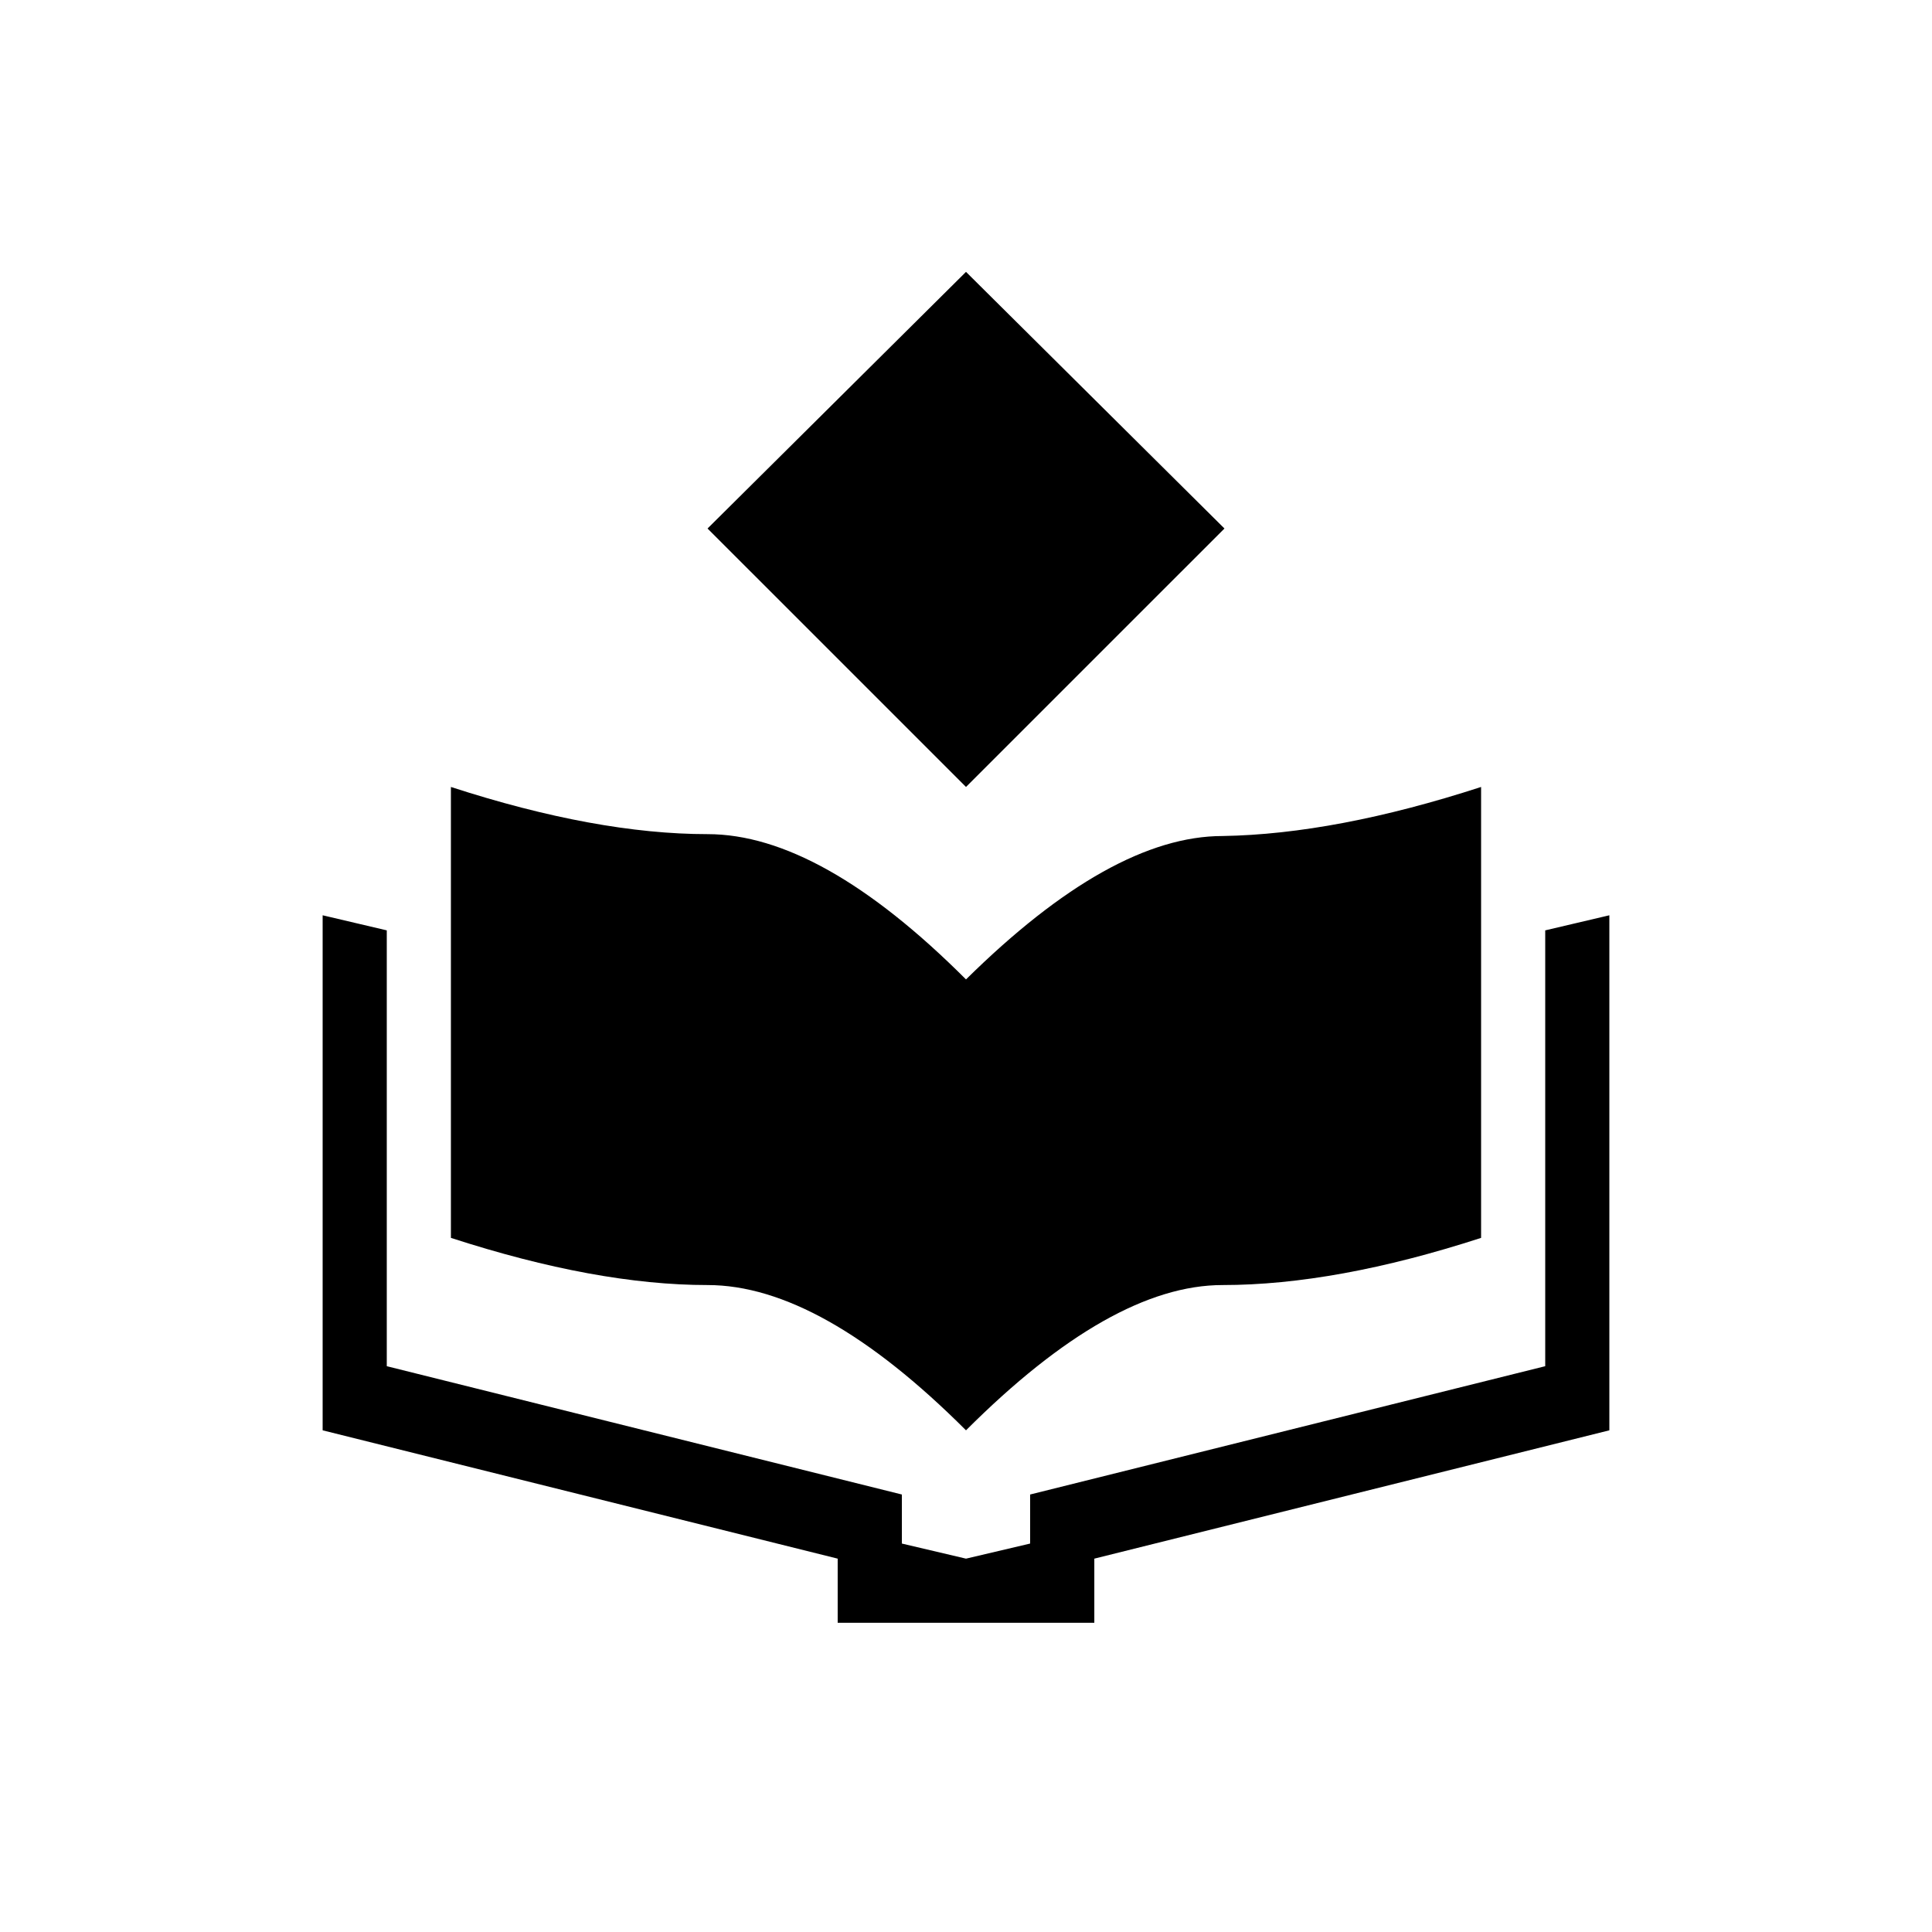
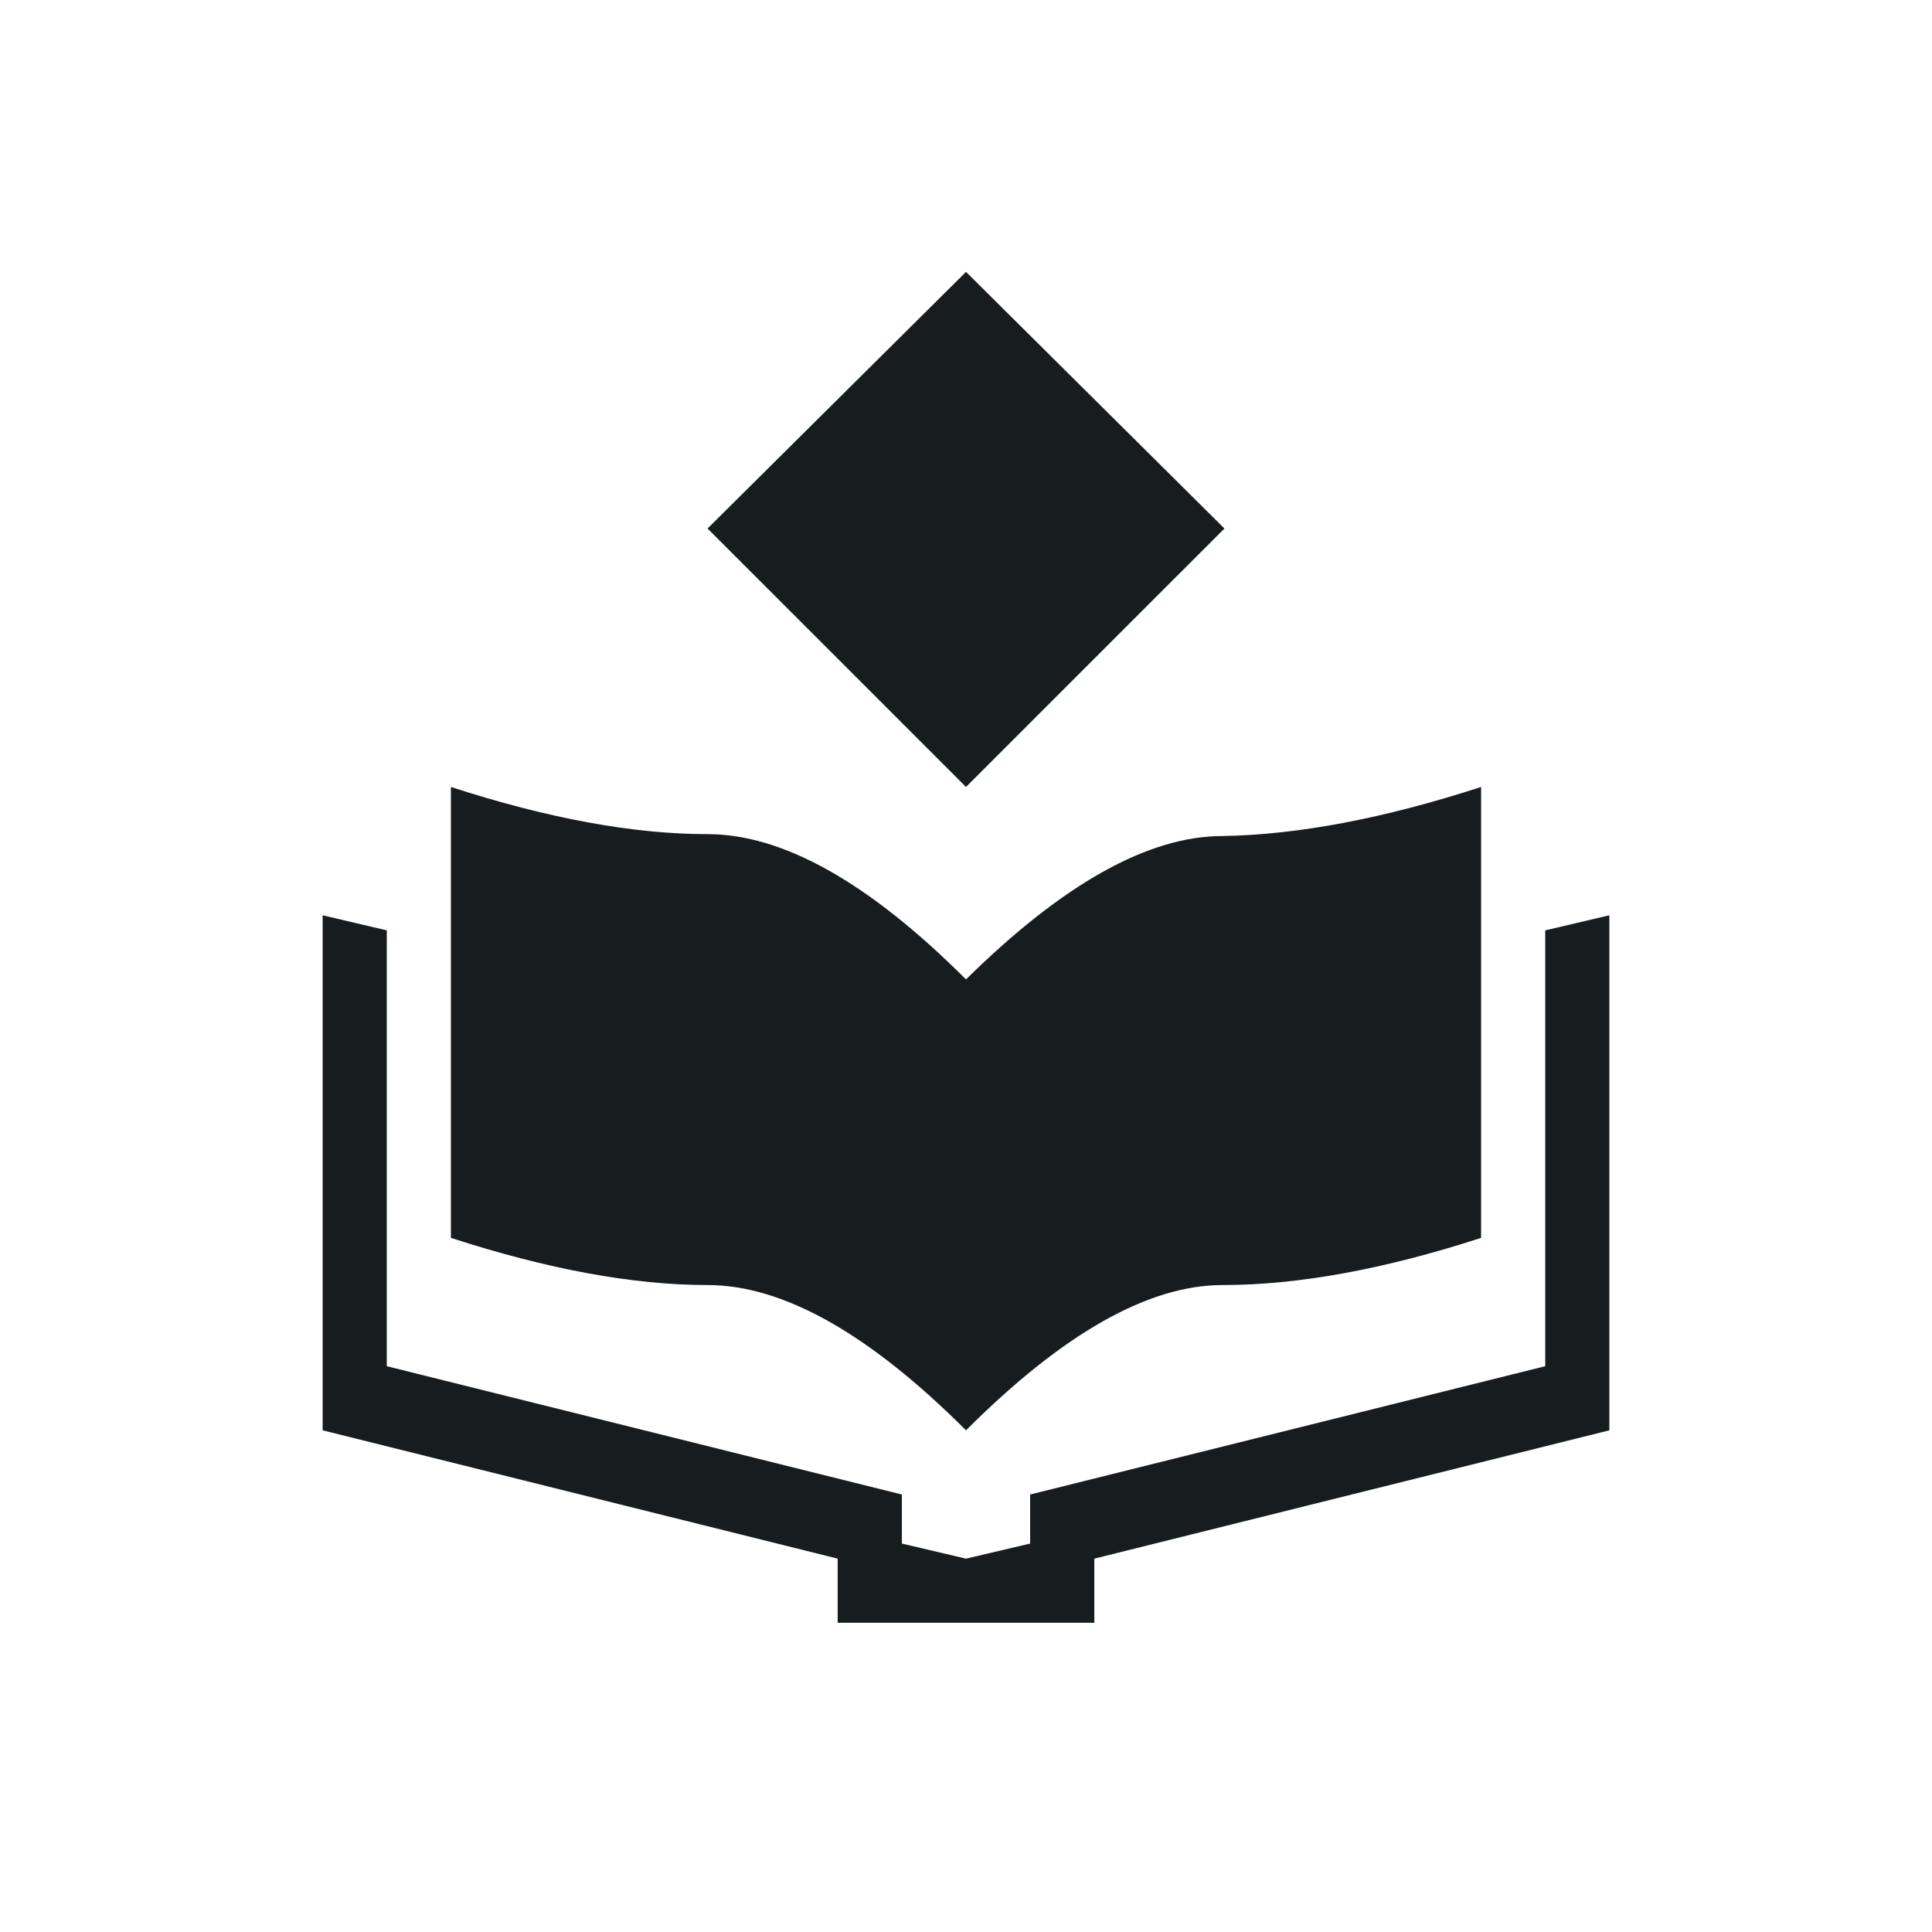
<svg xmlns="http://www.w3.org/2000/svg" width="36" height="36" viewBox="0 0 36 36" fill="none">
-   <path d="M18 5.066L13.184 9.848L18 14.664L22.816 9.848L18 5.066ZM8.402 14.664V23.066C10.207 23.652 11.801 23.945 13.184 23.945C14.59 23.945 16.195 24.848 18 26.652C19.805 24.848 21.398 23.945 22.781 23.945C24.188 23.945 25.793 23.652 27.598 23.066V14.664C25.793 15.25 24.188 15.555 22.781 15.578C21.398 15.578 19.805 16.469 18 18.25C16.195 16.445 14.59 15.543 13.184 15.543C11.801 15.543 10.207 15.25 8.402 14.664ZM6.012 17.055V26.652L15.609 29.043V30.238H20.391V29.043L29.988 26.652V17.055L28.793 17.336V25.457L19.195 27.848V28.762L18 29.043L16.805 28.762V27.848L7.207 25.457V17.336L6.012 17.055Z" fill="currentColor" />
+   <path d="M18 5.066L13.184 9.848L18 14.664L22.816 9.848L18 5.066ZM8.402 14.664V23.066C10.207 23.652 11.801 23.945 13.184 23.945C14.59 23.945 16.195 24.848 18 26.652C19.805 24.848 21.398 23.945 22.781 23.945C24.188 23.945 25.793 23.652 27.598 23.066V14.664C25.793 15.25 24.188 15.555 22.781 15.578C21.398 15.578 19.805 16.469 18 18.25C16.195 16.445 14.59 15.543 13.184 15.543C11.801 15.543 10.207 15.25 8.402 14.664ZM6.012 17.055V26.652L15.609 29.043V30.238H20.391V29.043L29.988 26.652V17.055L28.793 17.336V25.457L19.195 27.848V28.762L18 29.043L16.805 28.762V27.848L7.207 25.457V17.336L6.012 17.055Z" fill="#171D1E" />
</svg>
